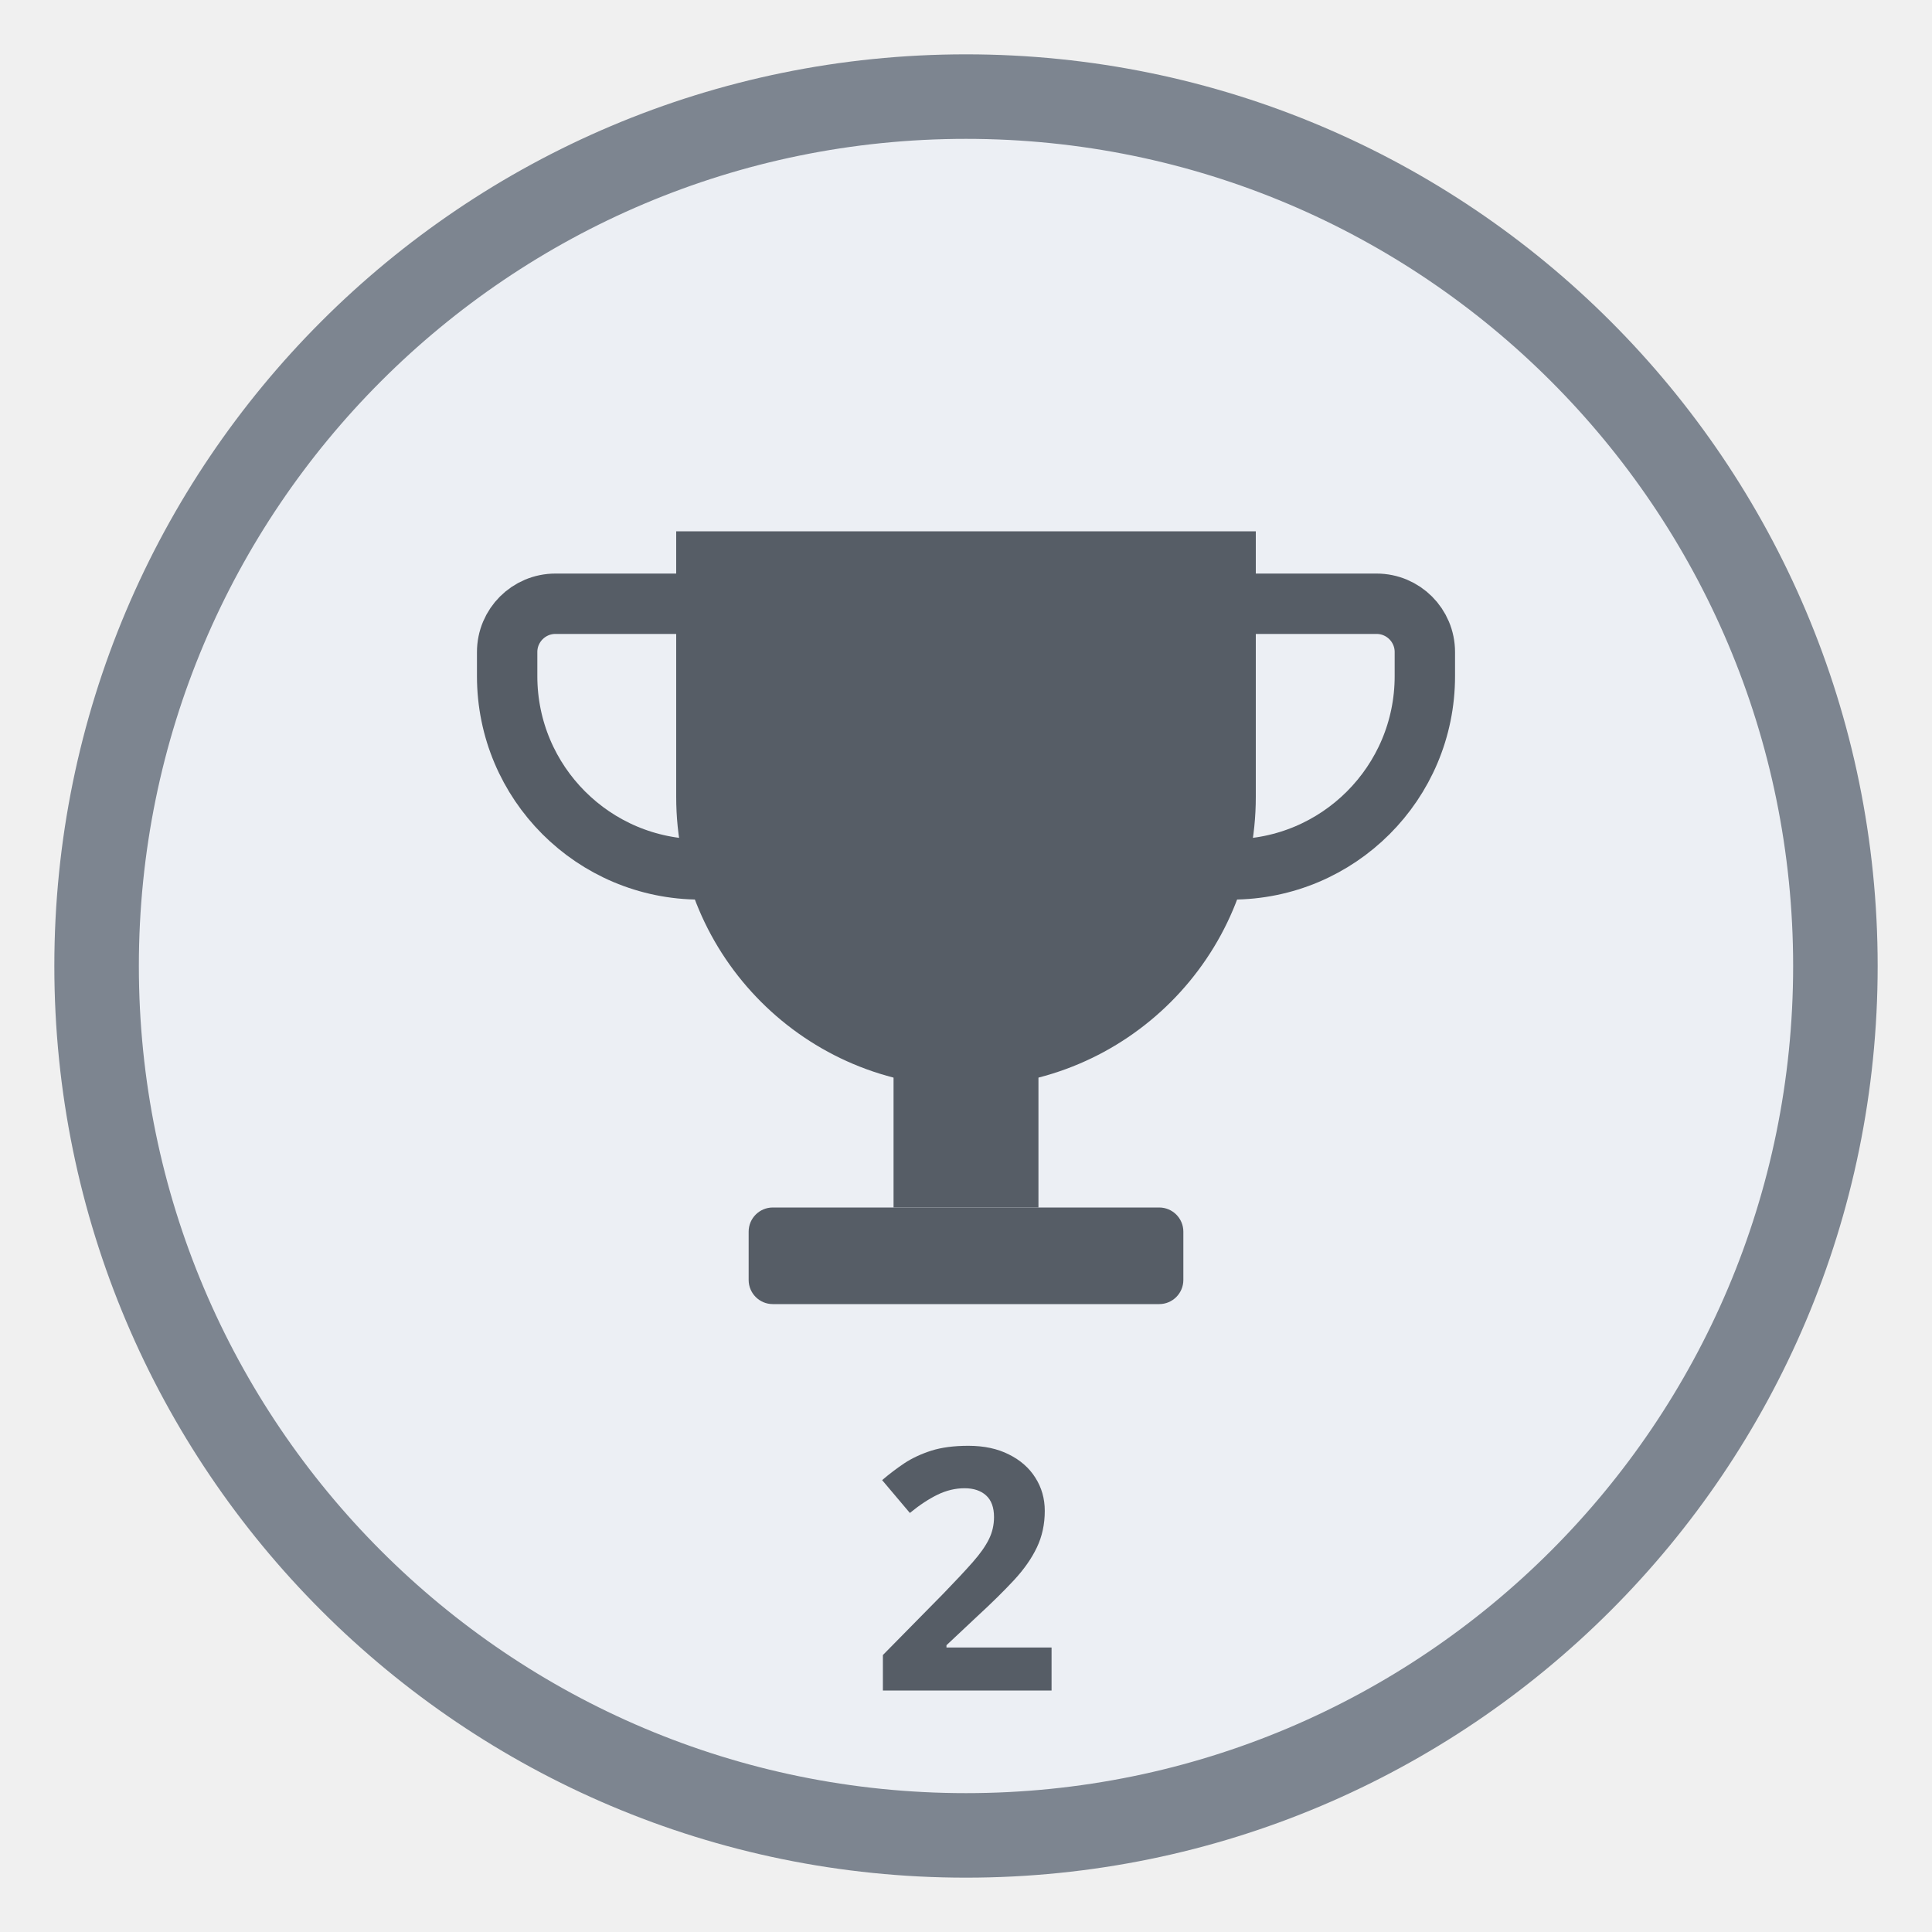
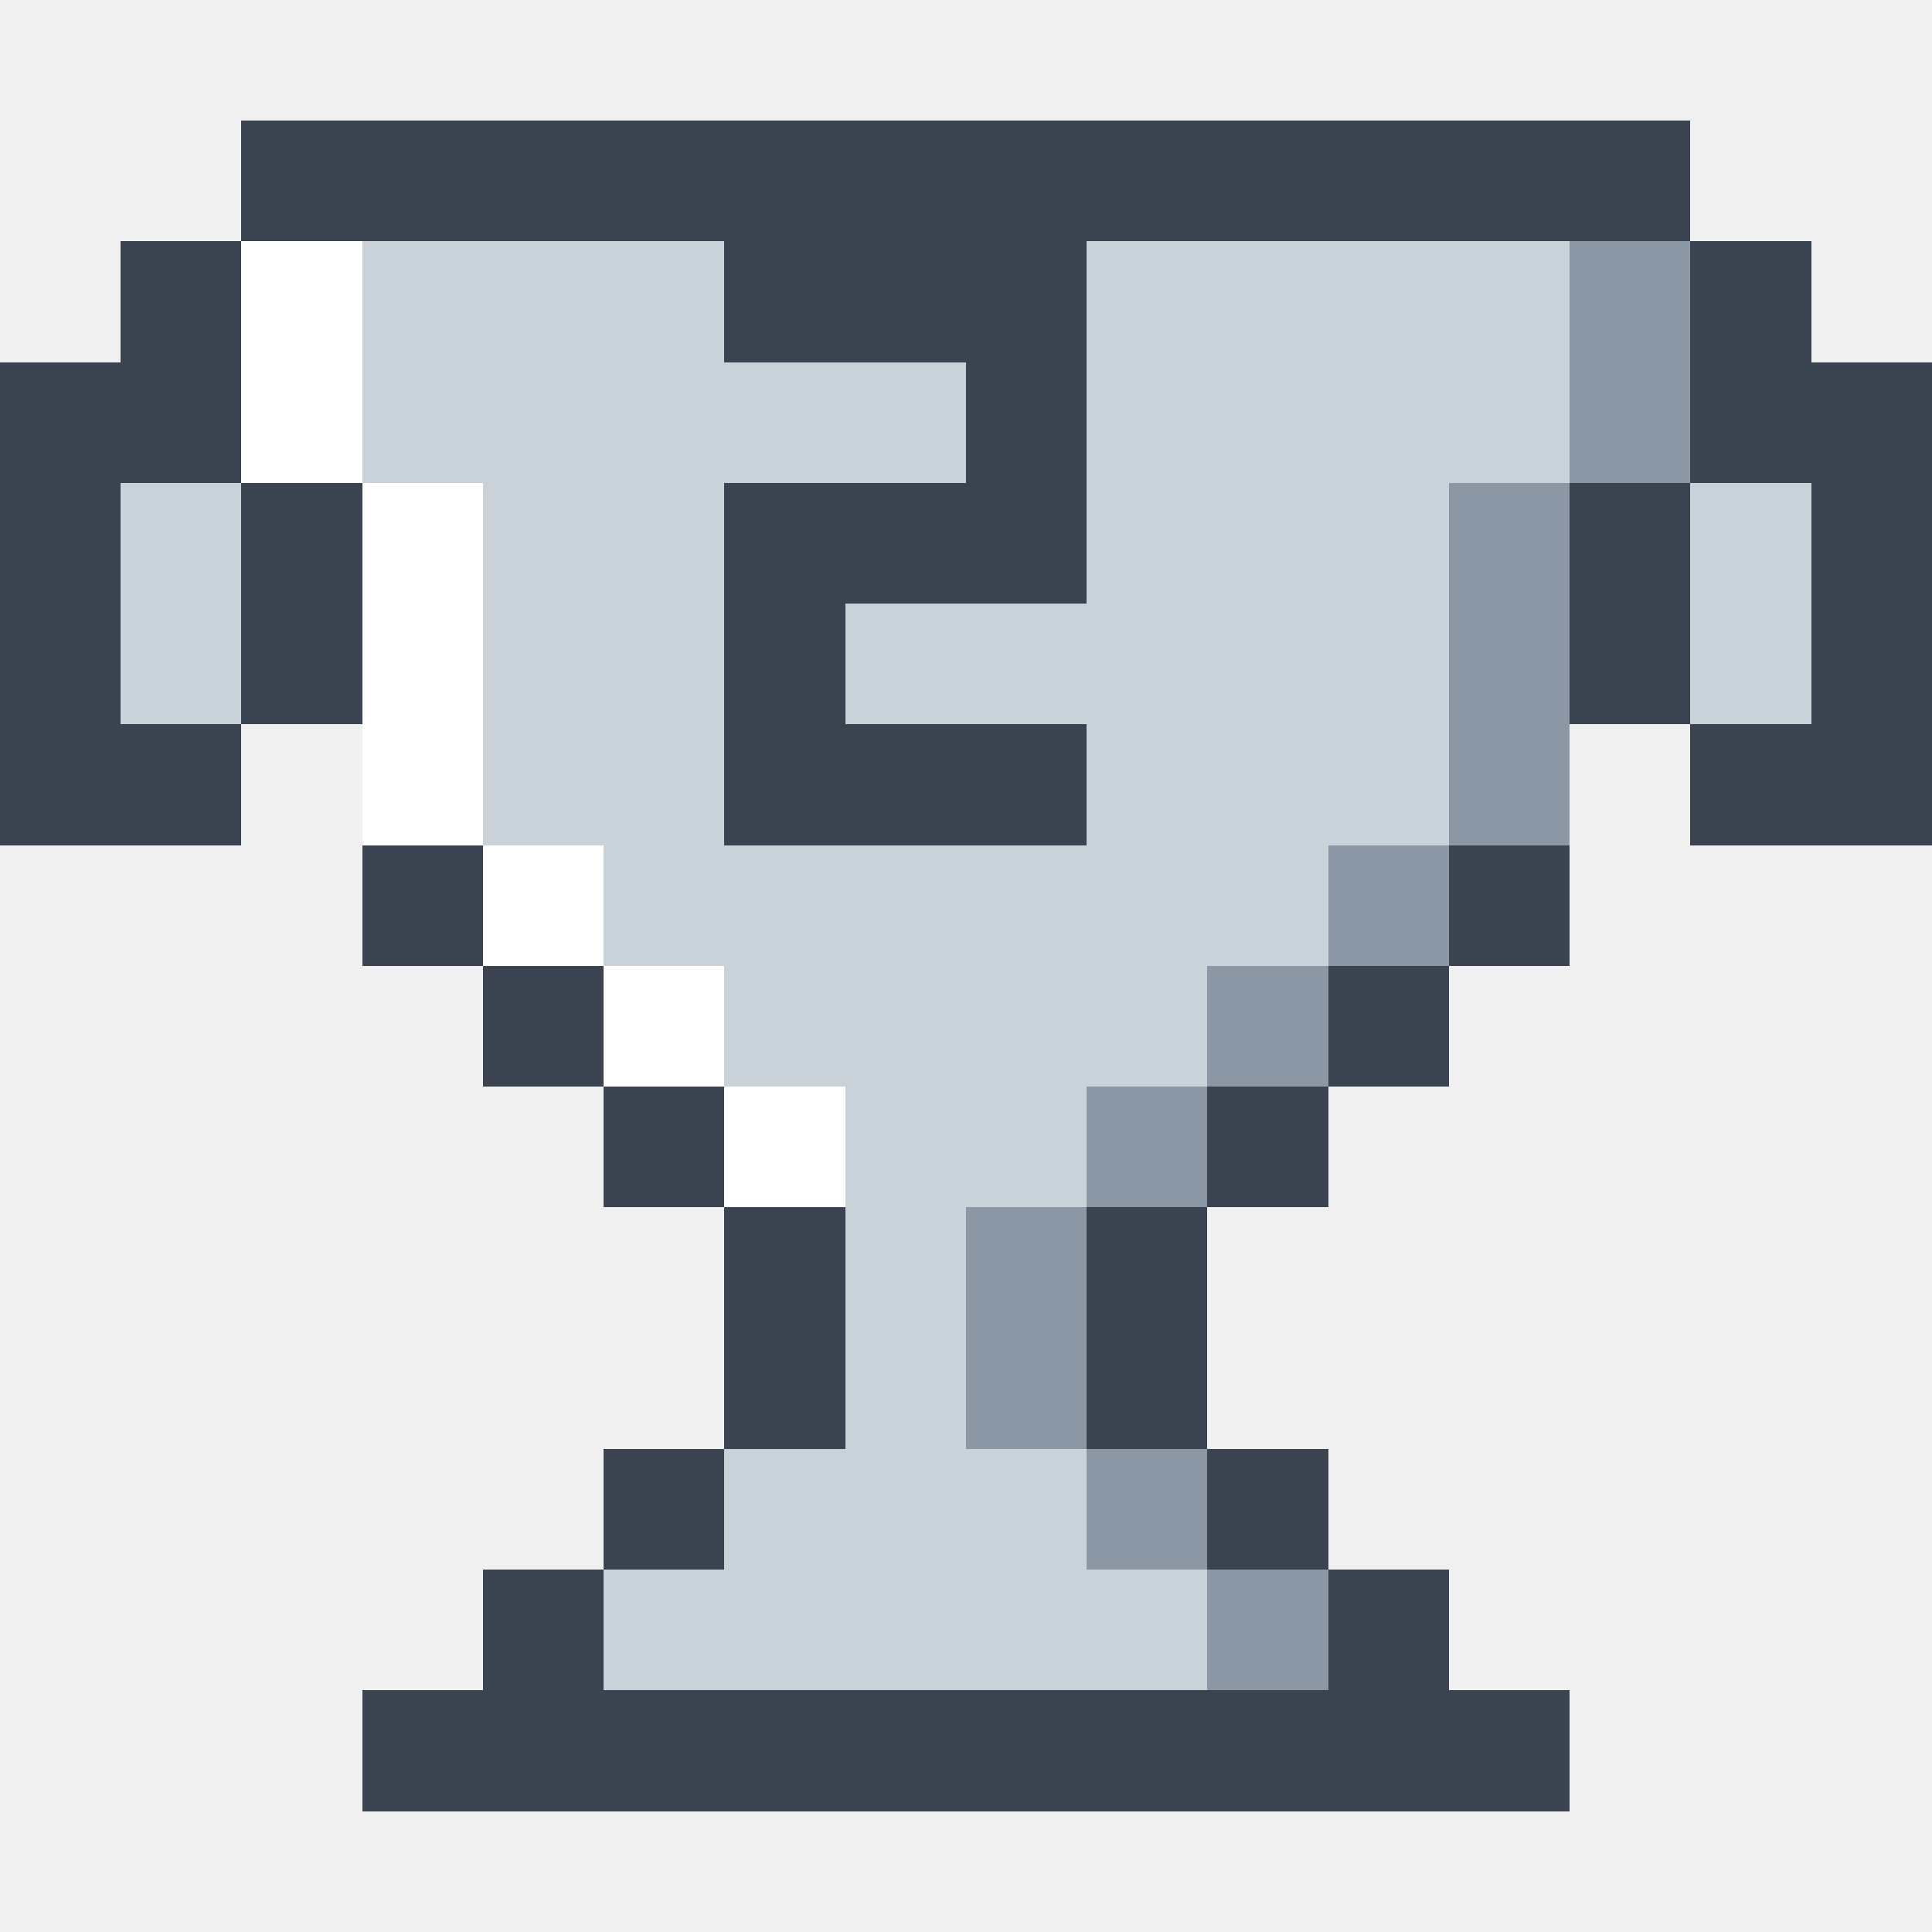
- <svg xmlns="http://www.w3.org/2000/svg" width="320" height="320" viewBox="0 0 160 160" role="img">
-   <circle cx="80" cy="80" r="72" fill="#eceff4" stroke="#7d8590" stroke-width="7" />
-   <path d="M56 44 h48 v22 a24 24 0 0 1 -48 0 z" fill="#565d66" />
-   <path d="M56 50 h-10 a4 4 0 0 0 -4 4 v2 a16 16 0 0 0 16 16 M104 50 h10 a4 4 0 0 1 4 4 v2 a16 16 0 0 1 -16 16" fill="none" stroke="#565d66" stroke-width="5" />
-   <rect x="74" y="88" width="12" height="12" fill="#565d66" />
-   <rect x="62" y="100" width="36" height="8" rx="2" fill="#565d66" />
-   <text x="80" y="140" text-anchor="middle" font-family="sans-serif" font-size="28" font-weight="bold" fill="#565d66">2</text>
+ <svg xmlns="http://www.w3.org/2000/svg" width="320" height="320" viewBox="0 0 16 16" shape-rendering="crispEdges" role="img">
+   <path fill="#3a4450" d="M2 1h12v1h-12zM1 2h1v1h-1zM14 2h1v1h-1zM0 3h2v1h-2zM14 3h2v1h-2zM0 4h1v1h-1zM2 4h1v1h-1zM13 4h1v1h-1zM15 4h1v1h-1zM0 5h1v1h-1zM2 5h1v1h-1zM13 5h1v1h-1zM15 5h1v1h-1zM0 6h2v1h-2zM14 6h2v1h-2zM3 7h1v1h-1zM12 7h1v1h-1zM4 8h1v1h-1zM11 8h1v1h-1zM5 9h1v1h-1zM10 9h1v1h-1zM6 10h1v1h-1zM9 10h1v1h-1zM6 11h1v1h-1zM9 11h1v1h-1zM5 12h1v1h-1zM10 12h1v1h-1zM4 13h1v1h-1zM11 13h1v1h-1zM3 14h10v1h-10z" />
+   <path fill="#c9d1d9" d="M3 2h3v1h-3zM9 2h4v1h-4zM3 3h5v1h-5zM9 3h4v1h-4zM1 4h1v1h-1zM4 4h2v1h-2zM9 4h3v1h-3zM14 4h1v1h-1zM1 5h1v1h-1zM4 5h2v1h-2zM7 5h5v1h-5zM14 5h1v1h-1zM4 6h2v1h-2zM9 6h3v1h-3zM5 7h6v1h-6zM6 8h4v1h-4zM7 9h2v1h-2zM7 10h1v1h-1zM7 11h1v1h-1zM6 12h3v1h-3zM5 13h5v1h-5z" />
+   <path fill="#ffffff" d="M2 2h1v1h-1zM2 3h1v1h-1zM3 4h1v1h-1zM3 5h1v1h-1zM3 6h1v1h-1zM4 7h1v1h-1zM5 8h1v1h-1zM6 9h1v1h-1z" />
+   <path fill="#8b97a5" d="M13 2h1v1h-1zM13 3h1v1h-1zM12 4h1v1h-1zM12 5h1v1h-1zM12 6h1v1h-1zM11 7h1v1h-1zM10 8h1v1h-1zM9 9h1v1h-1zM8 10h1v1h-1zM8 11h1v1h-1zM9 12h1v1h-1zM10 13h1v1h-1z" />
+   <path fill="#3a4450" d="M6 2h3v1h-3zM8 3h1v1h-1zM6 4h3v1h-3zM6 5h1v1h-1zM6 6h3v1h-3z" />
</svg>
